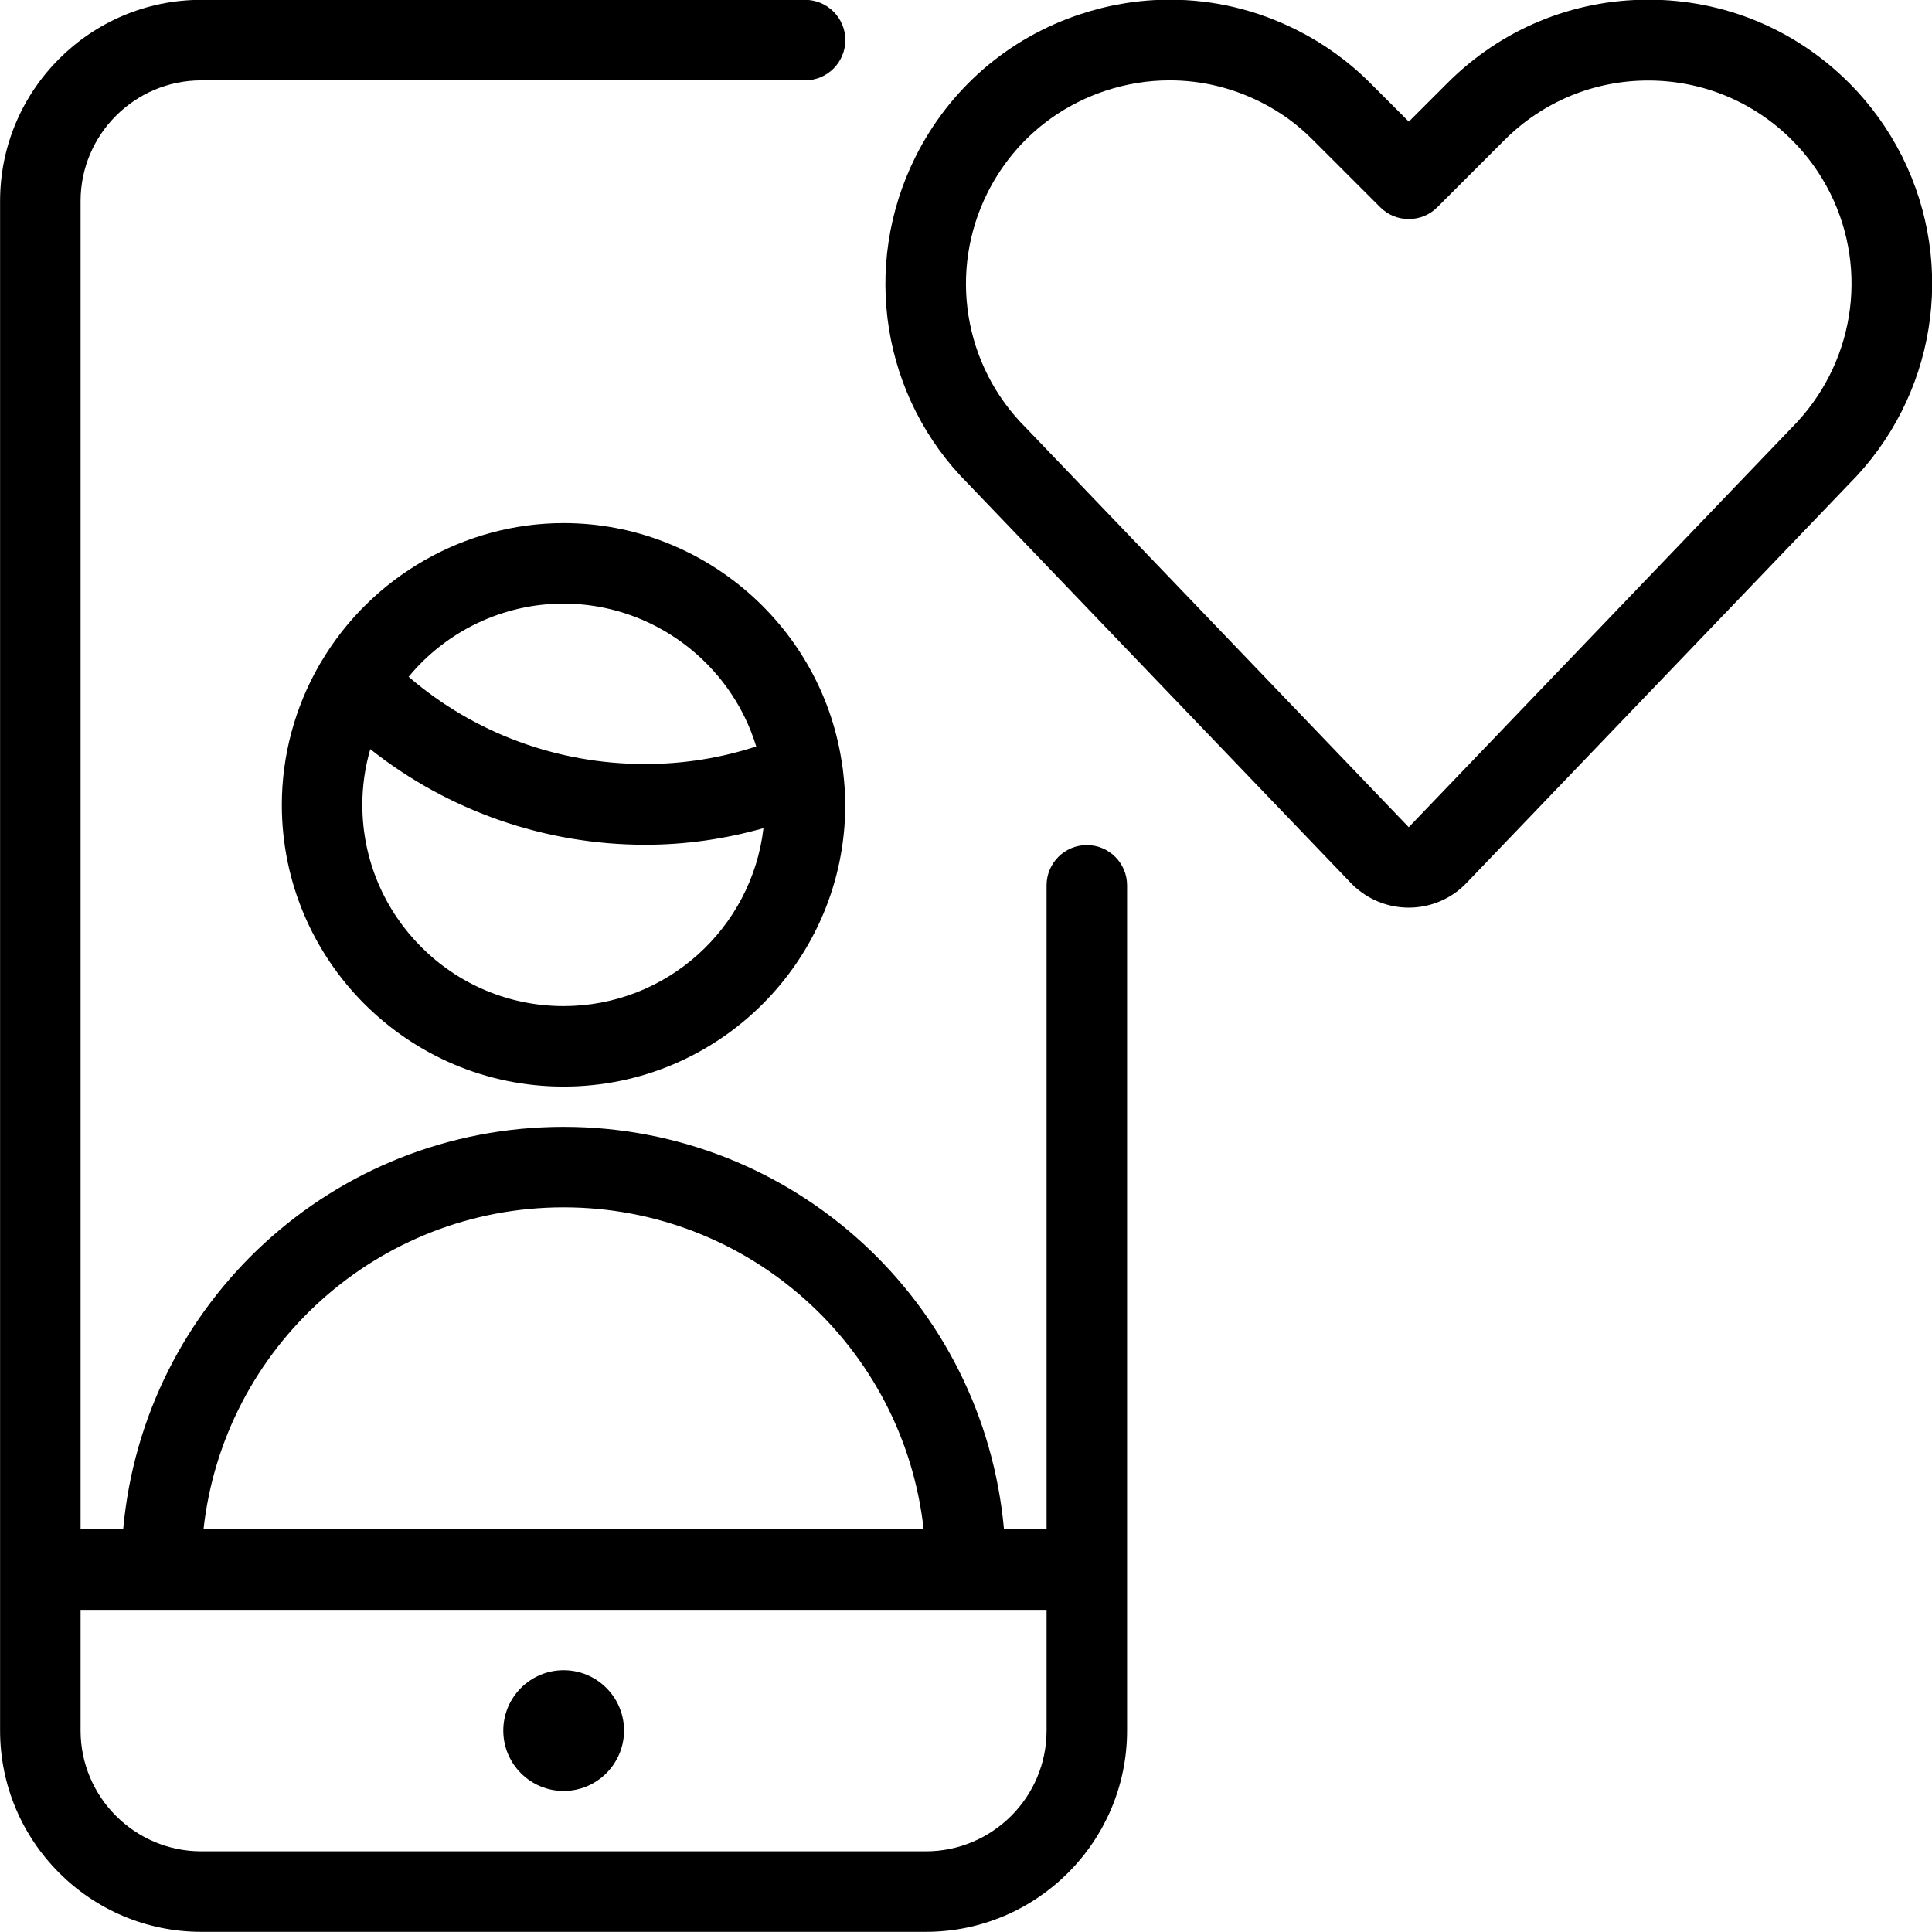
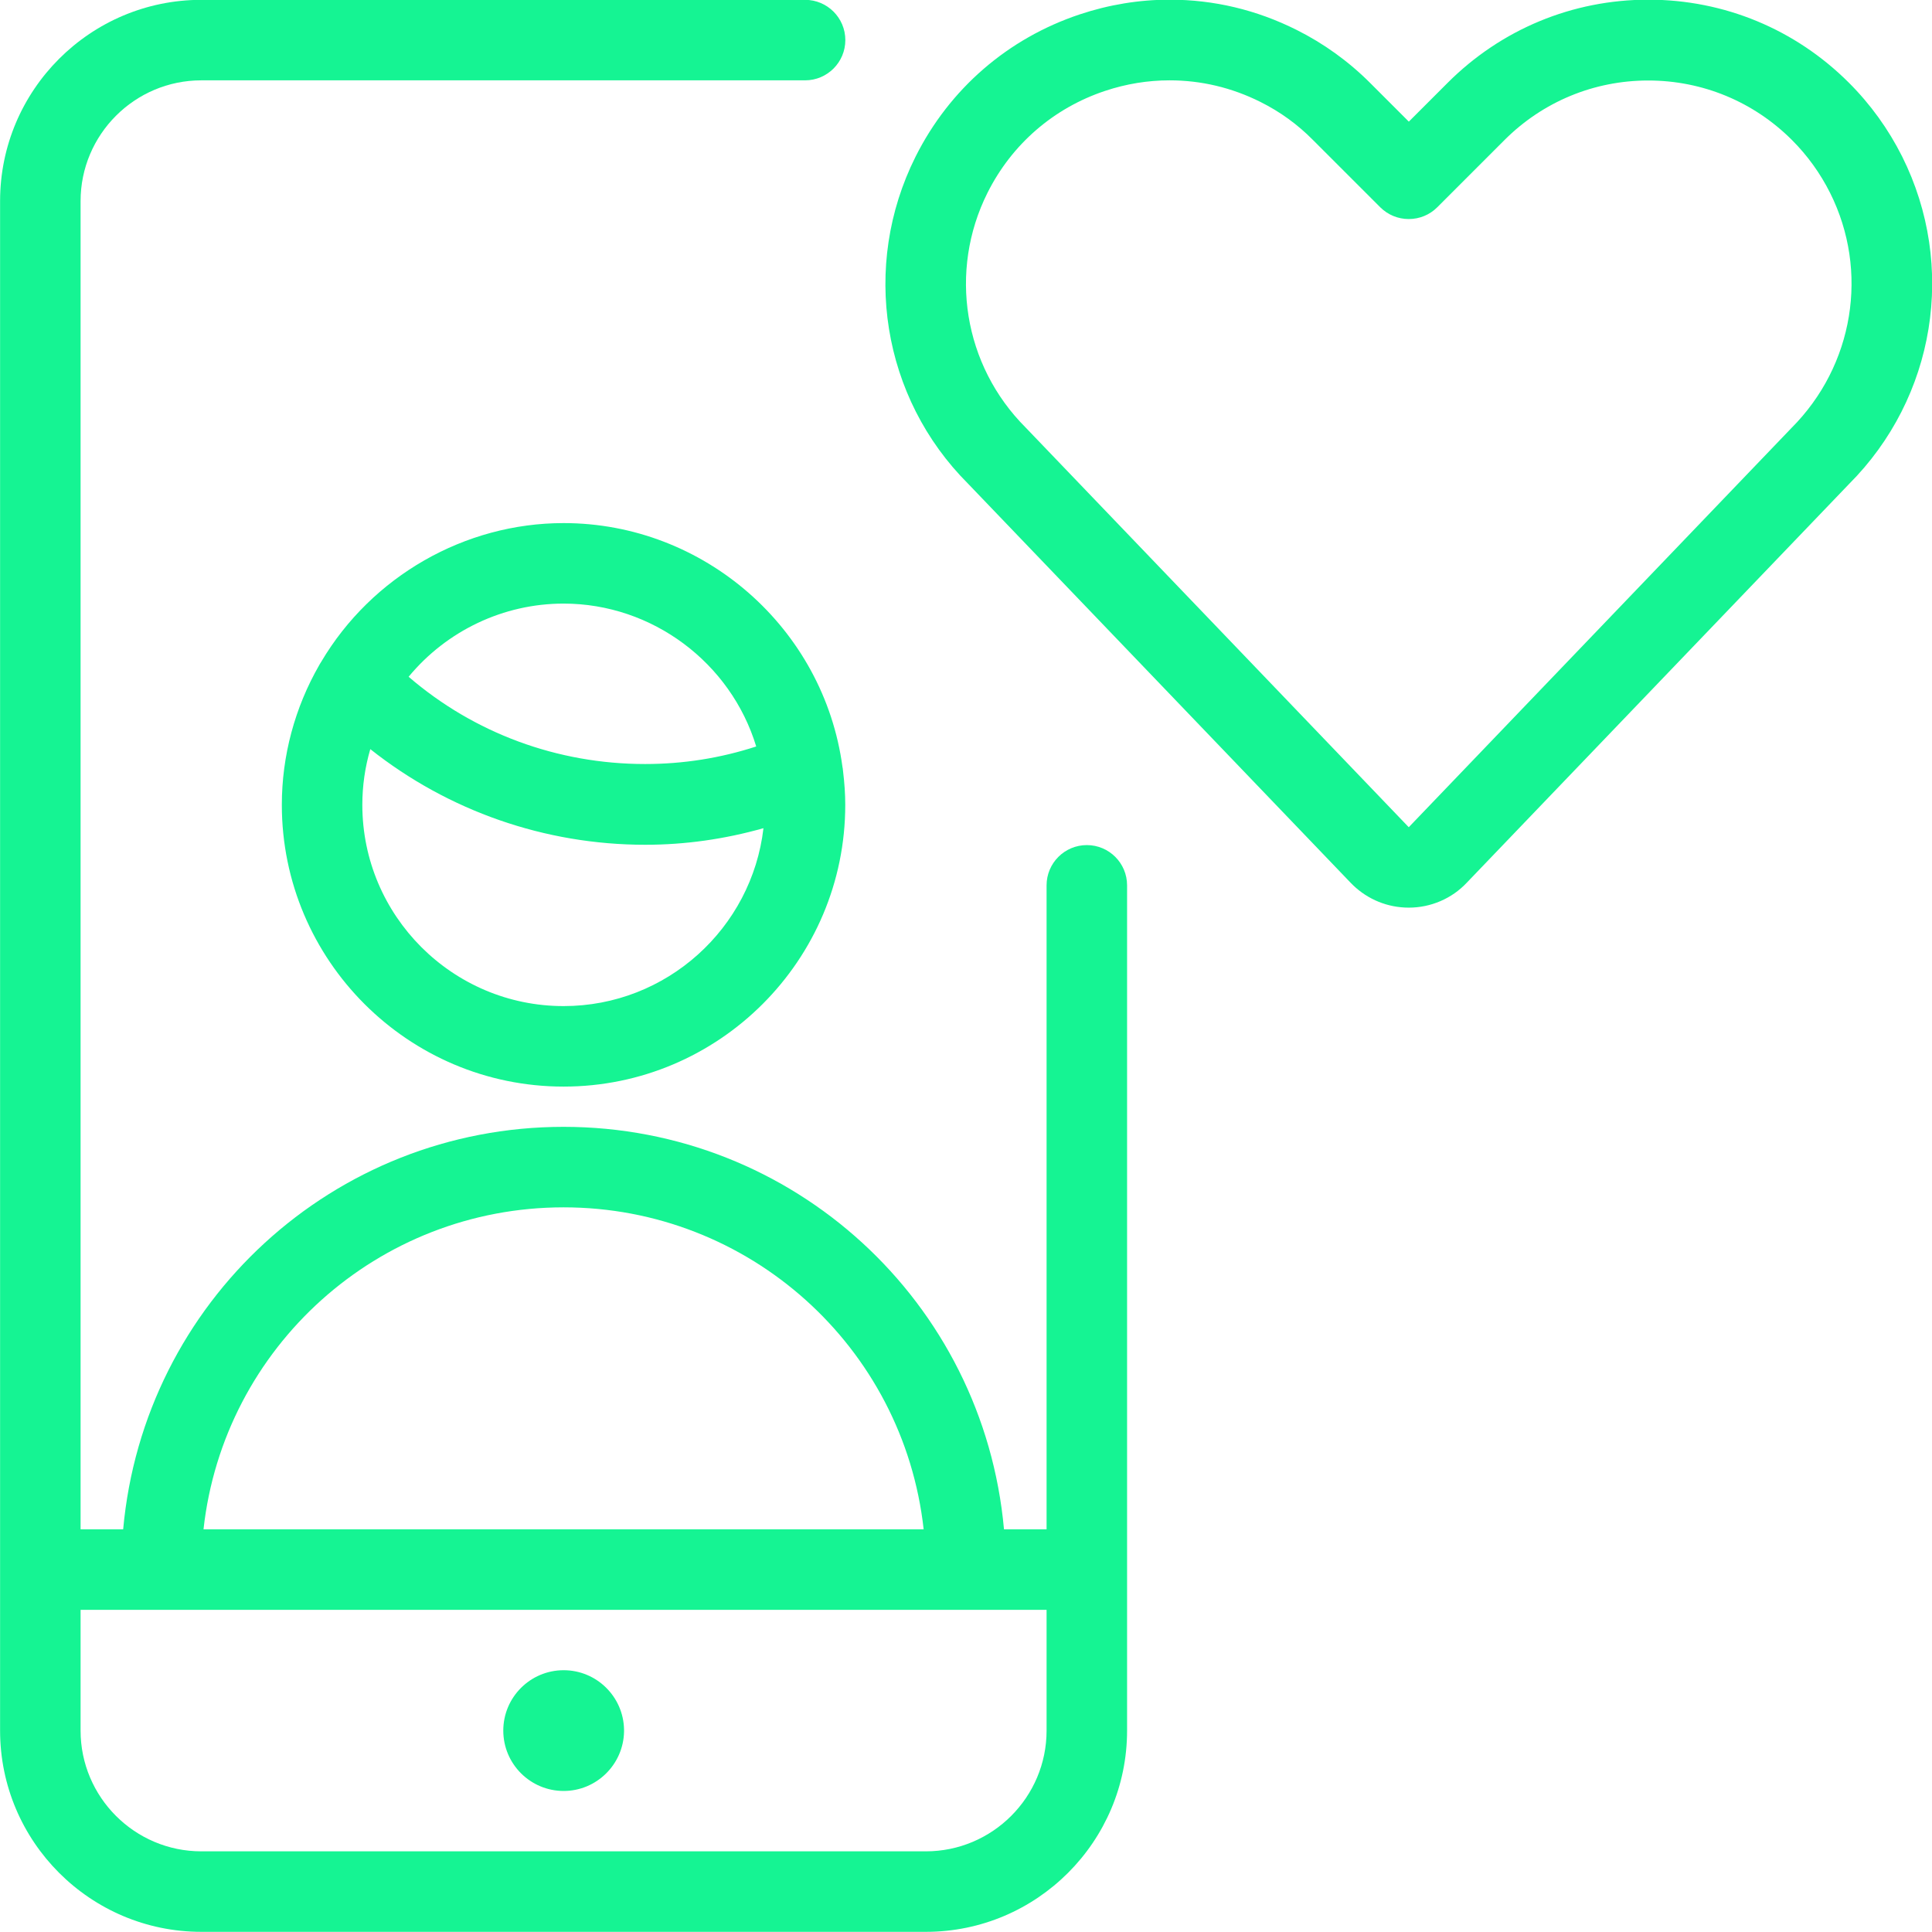
- <svg xmlns="http://www.w3.org/2000/svg" version="1.1" id="Layer_1" x="0px" y="0px" viewBox="0 0 24 24" style="enable-background:new 0 0 24 24;" xml:space="preserve">
+ <svg xmlns="http://www.w3.org/2000/svg" version="1.1" id="Layer_1" x="0px" y="0px" viewBox="0 0 24 24" style="enable-background:new 0 0 24 24;" xml:space="preserve" fill="#15F493">
  <g>
    <path d="M7.002,22.248c-0.414,0-0.75-0.336-0.75-0.75s0.336-0.75,0.75-0.75c0.409,0,0.743,0.329,0.75,0.737   c0,0.004,0,0.022,0,0.027C7.744,21.919,7.41,22.248,7.002,22.248C7.002,22.248,7.002,22.248,7.002,22.248z" />
    <path d="M2.501,23.998c-1.379,0-2.5-1.122-2.5-2.5v-19c0-1.379,1.121-2.5,2.5-2.5h7.5c0.276,0,0.5,0.224,0.5,0.5   s-0.224,0.5-0.5,0.5h-7.5c-0.827,0-1.5,0.673-1.5,1.5v16.5h0.529c0.255-2.823,2.613-5,5.471-5s5.216,2.177,5.471,5h0.529v-8   c0-0.276,0.224-0.5,0.5-0.5s0.5,0.224,0.5,0.5v10.5c0,1.378-1.121,2.5-2.5,2.5H2.501z M1.001,21.498c0,0.827,0.673,1.5,1.5,1.5h9   c0.827,0,1.5-0.673,1.5-1.5v-1.5h-12V21.498z M11.474,18.998c-0.25-2.263-2.166-4-4.473-4s-4.223,1.737-4.473,4H11.474z" />
    <path d="M17.501,11.275c-0.26,0-0.505-0.099-0.692-0.278c0,0-0.027-0.026-0.031-0.031l-4.752-4.957   c-1.069-1.068-1.333-2.702-0.653-4.062c0.422-0.843,1.146-1.47,2.039-1.768c0.363-0.121,0.739-0.183,1.118-0.183   c0.548,0,1.078,0.126,1.574,0.374c0.34,0.17,0.648,0.392,0.916,0.66l0.481,0.481l0.482-0.482c0.666-0.666,1.551-1.033,2.493-1.033   s1.827,0.367,2.493,1.033c0.268,0.268,0.49,0.576,0.66,0.915c0.68,1.36,0.414,2.995-0.661,4.07l-4.746,4.95   C18.036,11.163,17.773,11.275,17.501,11.275z M14.529,0.998c-0.271,0-0.54,0.044-0.801,0.131c-0.64,0.213-1.159,0.663-1.461,1.266   c-0.487,0.974-0.297,2.145,0.473,2.915l4.76,4.966l4.753-4.958c0.776-0.776,0.968-1.949,0.481-2.922   c-0.122-0.243-0.281-0.464-0.473-0.656c-0.477-0.477-1.112-0.74-1.786-0.74s-1.309,0.263-1.786,0.74l-0.835,0.835   c-0.094,0.094-0.22,0.146-0.354,0.146s-0.259-0.052-0.354-0.146l-0.835-0.835C16.12,1.546,15.9,1.387,15.657,1.266   C15.301,1.088,14.921,0.998,14.529,0.998z" />
    <path d="M7.001,13.498c-1.93,0-3.5-1.57-3.5-3.5c0-0.608,0.161-1.209,0.467-1.74c0,0,0.017-0.03,0.023-0.038   c0.628-1.061,1.782-1.722,3.01-1.722c1.744,0,3.234,1.304,3.465,3.033c0.001,0.005,0.005,0.02,0.006,0.042   c0.019,0.158,0.028,0.293,0.028,0.424C10.501,11.928,8.931,13.498,7.001,13.498z M4.6,9.306C4.534,9.531,4.501,9.763,4.501,9.998   c0,1.379,1.121,2.5,2.5,2.5c1.281,0,2.339-0.968,2.483-2.21c-0.484,0.137-0.976,0.206-1.468,0.206   C6.77,10.494,5.57,10.075,4.6,9.306z M5.076,8.407C5.89,9.108,6.924,9.491,8.014,9.491c0.472,0,0.935-0.073,1.38-0.218   C9.078,8.233,8.104,7.498,7.001,7.498C6.255,7.498,5.55,7.834,5.076,8.407z" />
  </g>
</svg>
